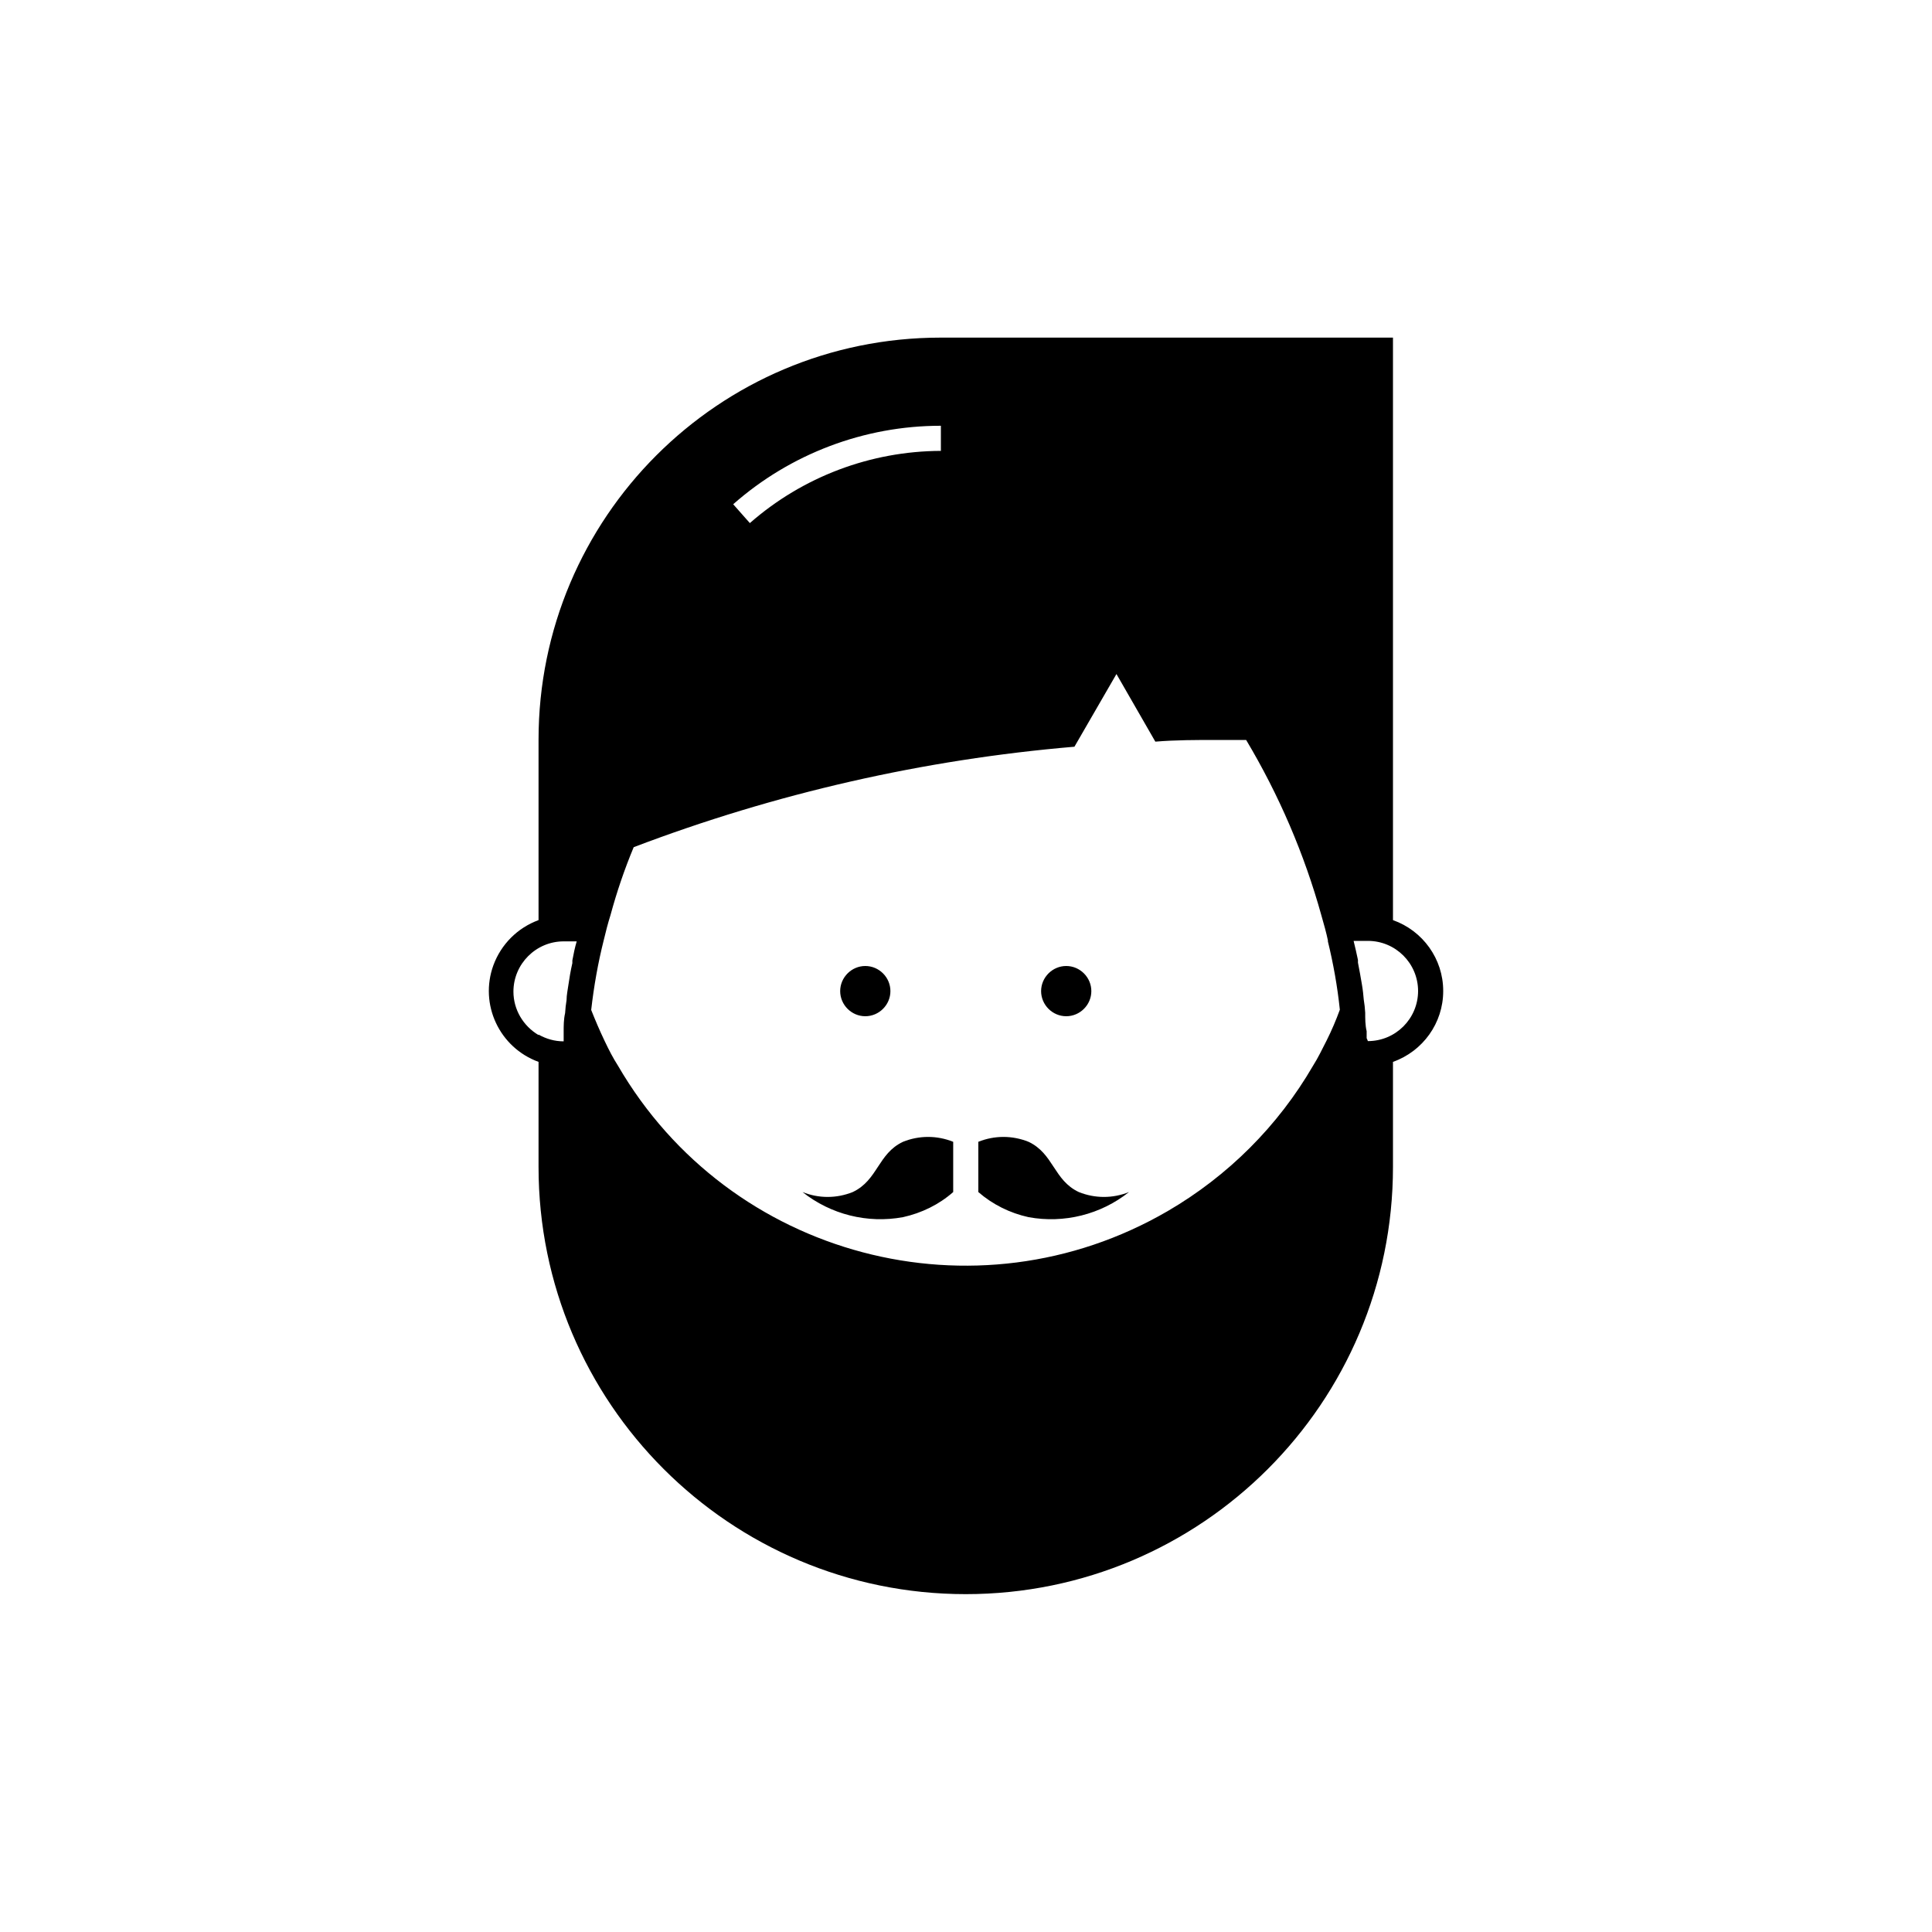
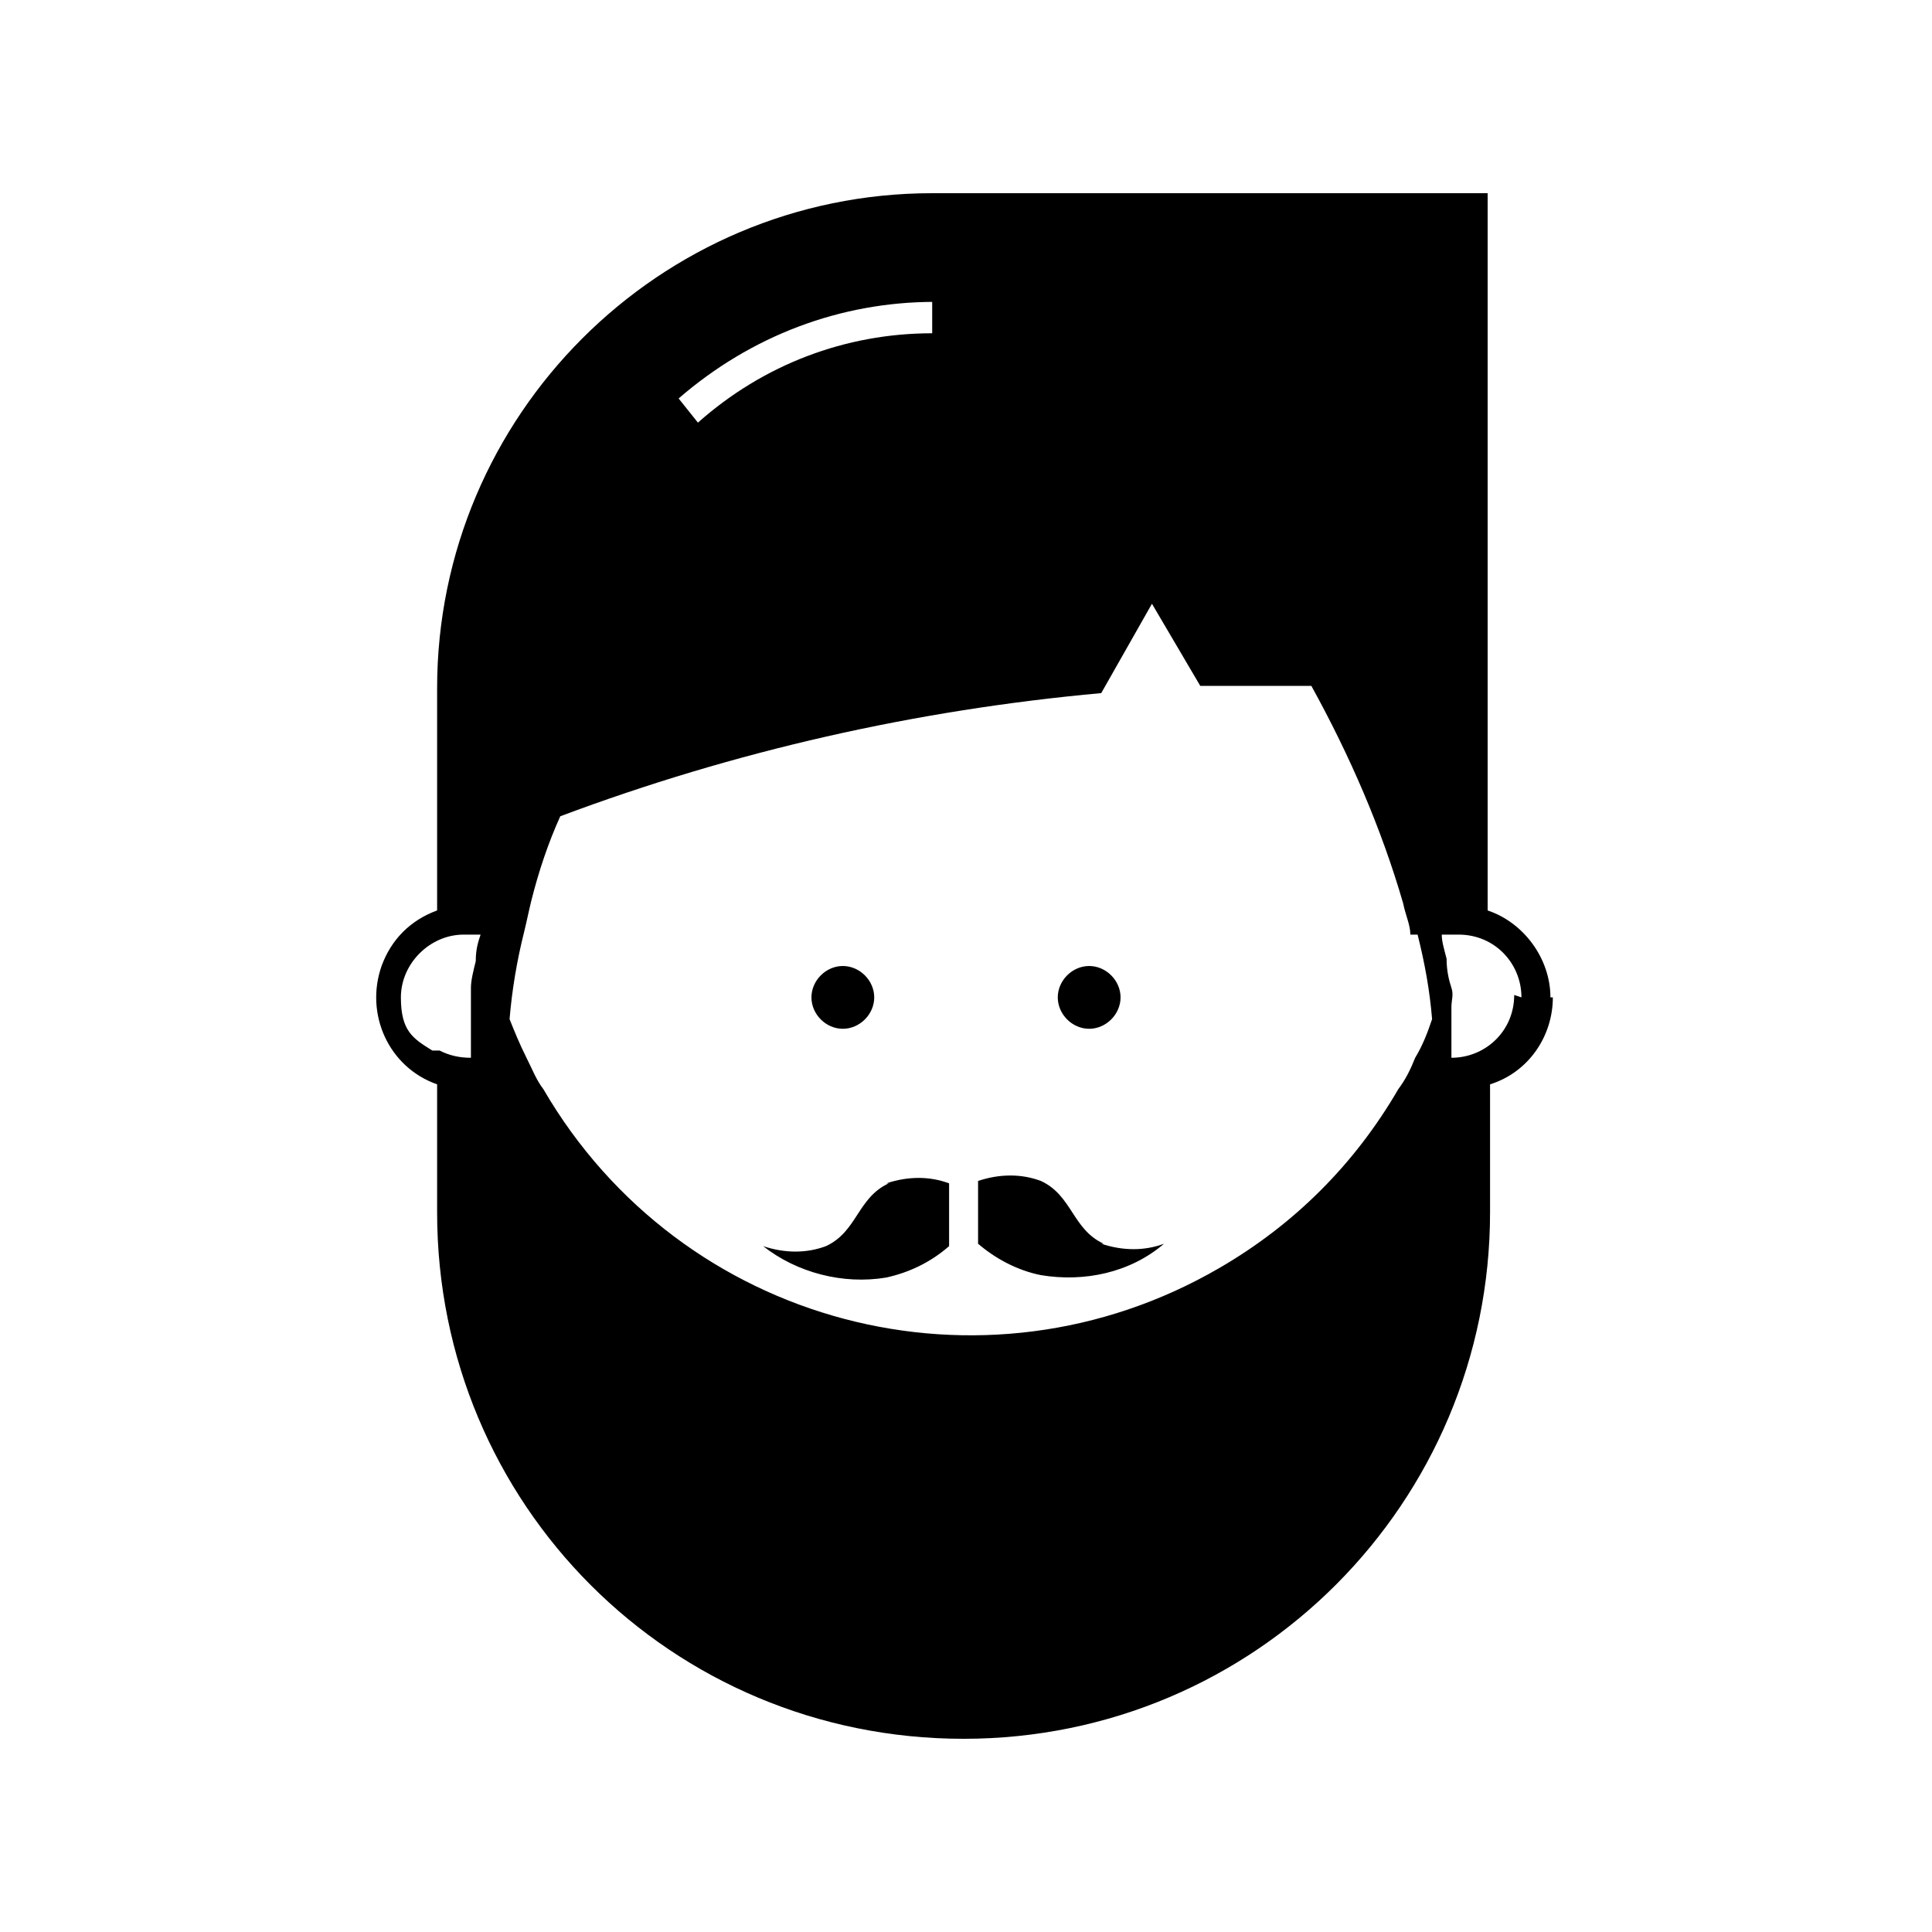
- <svg xmlns="http://www.w3.org/2000/svg" id="Layer_1" data-name="Layer 1" viewBox="0 0 80 80">
-   <path d="M34.79,41.04c0-.57.47-1.04,1.04-1.04s1.04.47,1.04,1.04-.47,1.04-1.04,1.04-1.04-.47-1.04-1.04ZM44.15,42.08c.57,0,1.04-.47,1.04-1.04s-.47-1.04-1.04-1.04-1.04.47-1.04,1.04.47,1.04,1.04,1.04ZM37.39,47.28c-1.04.49-1.04,1.59-2.08,2.08-.67.27-1.41.27-2.08,0,1.17.93,2.69,1.31,4.16,1.04.77-.17,1.49-.52,2.08-1.04v-2.08c-.67-.27-1.41-.27-2.08,0ZM44.67,49.36c-1.04-.49-1.04-1.59-2.08-2.08-.67-.27-1.41-.27-2.08,0v2.08c.6.52,1.31.87,2.08,1.04,1.47.27,2.99-.11,4.16-1.04-.67.27-1.41.27-2.08,0ZM59.76,41.04c0,1.32-.84,2.49-2.08,2.93v4.35c0,9.77-7.92,17.69-17.69,17.69s-17.69-7.92-17.69-17.69v-4.35c-1.62-.59-2.46-2.38-1.87-4,.32-.87,1-1.55,1.87-1.87v-7.47c0-9.19,7.45-16.65,16.65-16.65h18.73v24.12c1.24.44,2.08,1.61,2.08,2.93ZM54.99,38.96c-.07-.34-.17-.69-.27-1.04-.71-2.56-1.76-5-3.12-7.28h-1.21c-.85,0-1.71,0-2.55.07l-1.61-2.8-1.74,3.01c-6.25.53-12.39,1.93-18.25,4.16-.38.91-.7,1.85-.96,2.81-.11.35-.2.7-.28,1.04-.24.95-.41,1.92-.52,2.89.17.43.35.85.55,1.27s.35.71.56,1.04c4.62,7.95,14.81,10.64,22.76,6.02,2.49-1.45,4.57-3.52,6.02-6.02.21-.33.38-.69.56-1.04.21-.42.39-.84.55-1.28-.1-.96-.27-1.91-.5-2.85ZM38.95,17.63c-3.16,0-6.22,1.16-8.59,3.25l.69.78c2.19-1.92,5-2.98,7.91-2.99v-1.04ZM22.3,42.84c.32.18.67.28,1.04.28h0s0-.08,0-.11c0-.1,0-.19,0-.29,0-.25,0-.51.06-.77.01-.18.03-.36.06-.54,0-.21.05-.43.08-.65s.09-.58.16-.88c0-.04,0-.08,0-.11h0c.05-.27.1-.52.18-.79h-.54c-1.15,0-2.08.94-2.08,2.08,0,.74.4,1.42,1.04,1.8h0ZM58.72,41.04c0-1.15-.93-2.08-2.08-2.08h-.59c.07.27.12.52.18.79h0s0,.08,0,.11c.06.3.11.59.16.88s.06.44.08.65c.03.18.05.36.06.54,0,.26,0,.52.06.77,0,.1,0,.19,0,.29.02.04.04.08.05.12h0c1.15,0,2.08-.93,2.08-2.08Z" />
+ <svg xmlns="http://www.w3.org/2000/svg" id="Layer_1" version="1.1" viewBox="0 0 80 80">
+   <path d="M33.6,41.3c0-.7.6-1.3,1.3-1.3s1.3.6,1.3,1.3-.6,1.3-1.3,1.3-1.3-.6-1.3-1.3ZM45.1,42.6c.7,0,1.3-.6,1.3-1.3s-.6-1.3-1.3-1.3-1.3.6-1.3,1.3.6,1.3,1.3,1.3ZM36.8,49c-1.3.6-1.3,2-2.6,2.6-.8.3-1.7.3-2.6,0,1.4,1.1,3.3,1.6,5.1,1.3.9-.2,1.8-.6,2.6-1.3v-2.6c-.8-.3-1.7-.3-2.6,0ZM45.7,51.5c-1.3-.6-1.3-2-2.6-2.6-.8-.3-1.7-.3-2.6,0v2.6c.7.6,1.6,1.1,2.6,1.3,1.8.3,3.7-.1,5.1-1.3-.8.3-1.7.3-2.6,0ZM64.3,41.3c0,1.6-1,3.1-2.6,3.6v5.3c0,12-9.7,21.8-21.8,21.8s-21.8-9.7-21.8-21.8v-5.3c-2-.7-3-2.9-2.3-4.9.4-1.1,1.2-1.9,2.3-2.3v-9.2c0-11.3,9.2-20.5,20.5-20.5h23v29.7c1.5.5,2.6,2,2.6,3.6h0ZM58.4,38.7c0-.4-.2-.8-.3-1.3-.9-3.1-2.2-6.1-3.8-9h-1.5c-1,0-2.1,0-3.1,0l-2-3.4-2.1,3.7c-7.7.7-15.2,2.4-22.4,5.1-.5,1.1-.9,2.3-1.2,3.5-.1.4-.2.9-.3,1.3-.3,1.2-.5,2.4-.6,3.6.2.5.4,1,.7,1.6s.4.9.7,1.3c5.7,9.8,18.2,13.1,28,7.4,3.1-1.8,5.6-4.3,7.4-7.4.3-.4.5-.8.7-1.3.3-.5.5-1,.7-1.6-.1-1.2-.3-2.3-.6-3.5h0ZM38.7,12.5c-3.9,0-7.6,1.4-10.6,4l.8,1c2.7-2.4,6.1-3.7,9.7-3.7v-1.3h0ZM18.2,43.5c.4.2.8.3,1.3.3h0v-.5c0-.3,0-.6,0-.9,0-.2,0-.4,0-.7,0-.3,0-.5,0-.8s.1-.7.2-1.1h0c0-.5.1-.8.2-1.1h-.7c-1.4,0-2.6,1.2-2.6,2.6s.5,1.7,1.3,2.2h0ZM63,41.3c0-1.4-1.1-2.6-2.6-2.6h-.7c0,.3.1.6.2,1h0c0,.5.1.9.2,1.2s0,.5,0,.8c0,.2,0,.4,0,.7,0,.3,0,.6,0,.9v.4s0,0,0,.1h0c1.4,0,2.6-1.1,2.6-2.6h0Z" />
</svg>
